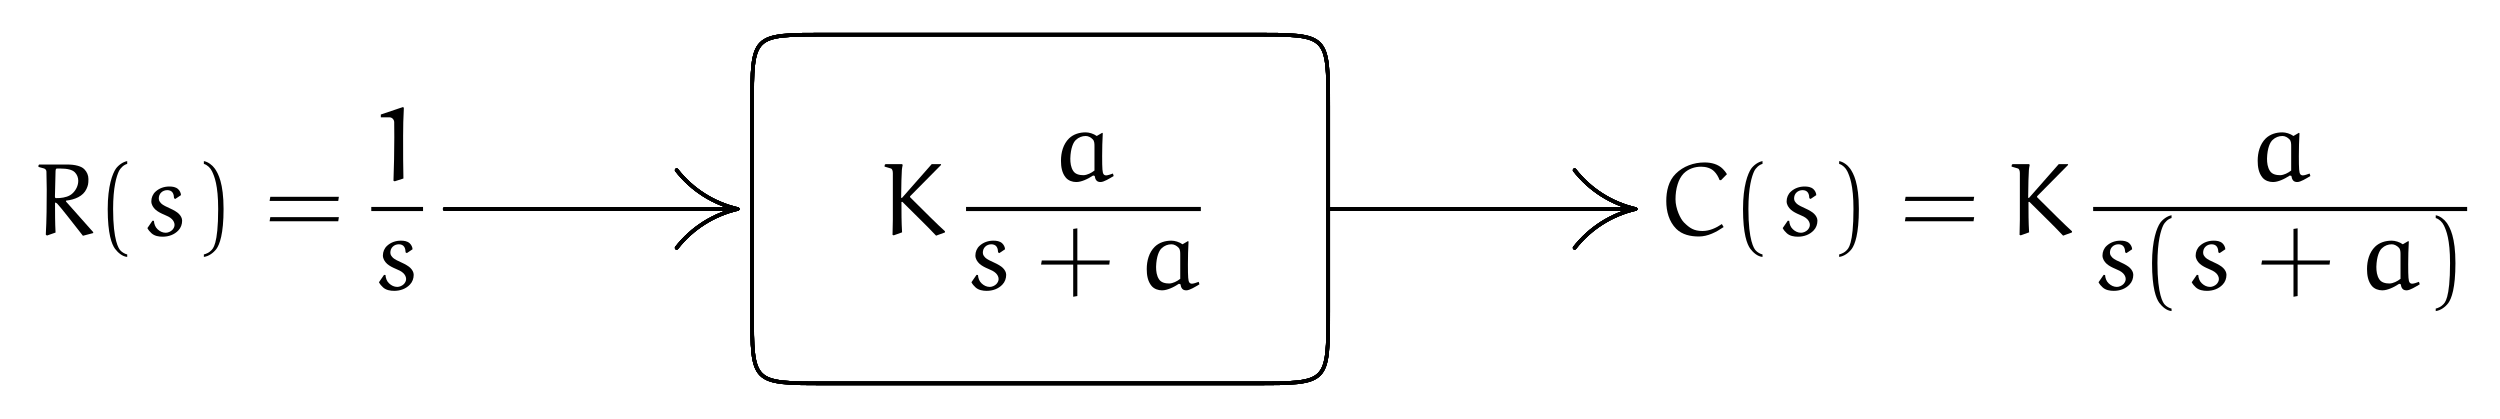
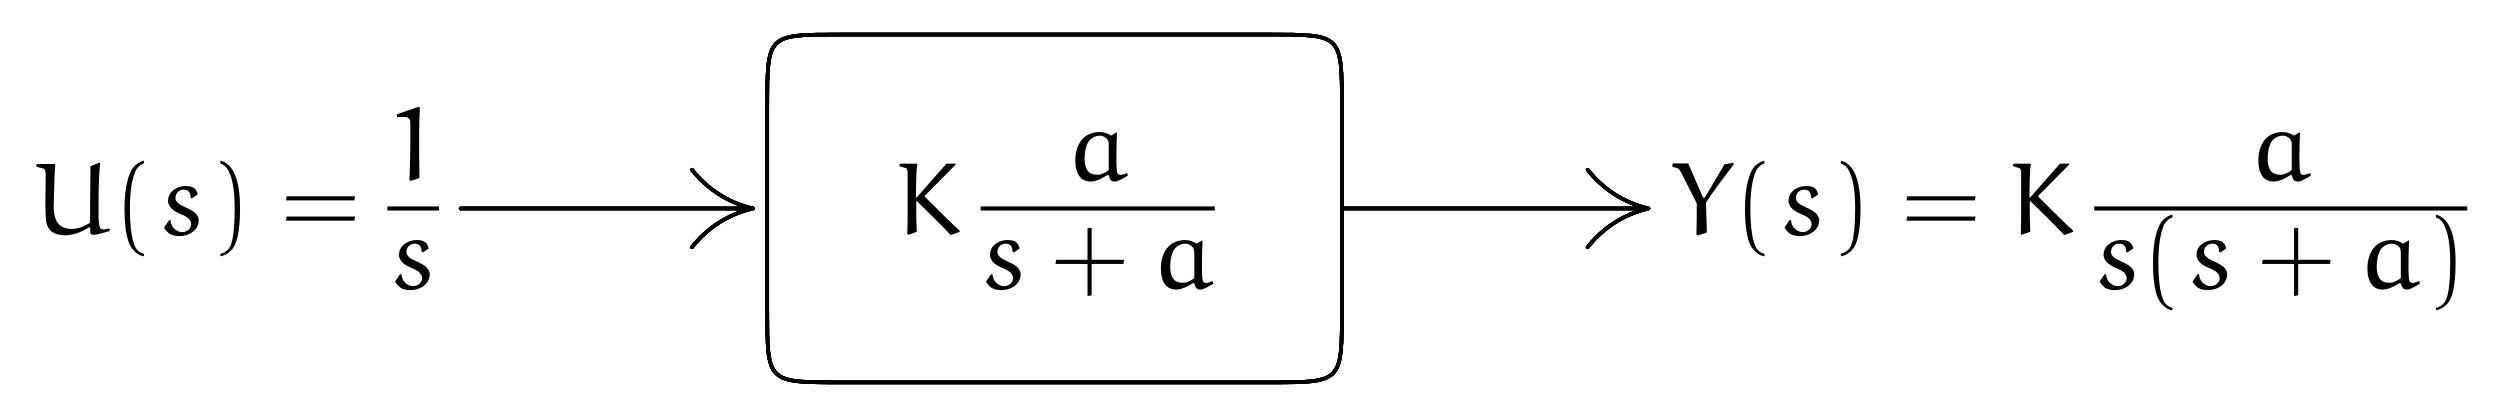
- <svg xmlns="http://www.w3.org/2000/svg" xmlns:xlink="http://www.w3.org/1999/xlink" version="1.1" width="518.763" height="86.74" viewBox="0 0 518.763 86.74">
+ <svg xmlns="http://www.w3.org/2000/svg" xmlns:xlink="http://www.w3.org/1999/xlink" version="1.1" width="520.098" height="86.74" viewBox="0 0 520.098 86.74">
  <defs>
    <path id="font_1_10" d="M.049 .659C.05 .659 .09 .647 .11 .641 .117 .639 .121 .632 .124 .626 .128 .616 .129 .605 .129 .595V.148L.126 .001 .137-.004 .218 .025C.212 .122 .212 .22 .212 .318L.221 .319C.329 .21 .441 .105 .546-.007L.631 .024 .632 .035C.571 .089 .406 .253 .299 .36 .295 .364 .294 .366 .294 .369 .294 .372 .299 .377 .302 .38L.593 .674 .594 .683H.504L.217 .357 .209 .358C.209 .471 .214 .599 .216 .626 .216 .627 .22 .664 .224 .676L.217 .683H.059L.051 .676 .049 .659Z" />
    <path id="font_1_11" d="M.088 .193C.088 .135 .097 .075 .135 .03 .16 .001 .198-.012 .235-.012 .263-.012 .289-.004 .314 .006 .344 .018 .37 .033 .398 .051L.413 .047C.416 .03 .419 .016 .43 .003 .44-.009 .456-.012 .47-.012 .502-.012 .556 .022 .596 .046L.589 .07C.568 .062 .538 .052 .524 .052 .514 .052 .503 .056 .498 .065 .488 .081 .485 .108 .485 .239 .485 .313 .487 .386 .491 .458L.486 .463 .433 .432C.401 .455 .358 .467 .326 .467 .267 .467 .209 .45 .166 .409 .109 .353 .088 .272 .088 .193M.178 .215C.181 .317 .208 .373 .232 .394 .258 .419 .291 .432 .327 .432 .352 .432 .377 .418 .395 .399 .411 .382 .411 .356 .411 .33V.099C.391 .084 .381 .078 .36 .068 .345 .061 .322 .054 .305 .054 .268 .054 .227 .062 .206 .095 .183 .13 .178 .173 .178 .215Z" />
    <path id="font_1_2" d="M.052 .066C.062 .047 .076 .03 .092 .016 .121-.01 .161-.017 .199-.017 .256-.017 .312 .002 .351 .044 .375 .069 .387 .103 .387 .138 .387 .163 .373 .186 .355 .204 .341 .219 .304 .241 .272 .255 .243 .267 .2 .289 .188 .301 .173 .317 .162 .329 .162 .351 .162 .373 .169 .394 .185 .409 .2 .424 .222 .432 .244 .432 .264 .432 .285 .425 .296 .407 .306 .391 .308 .372 .309 .354L.321 .347 .376 .384C.375 .406 .364 .427 .348 .442 .325 .463 .293 .467 .263 .467 .214 .467 .167 .451 .131 .418 .104 .394 .09 .359 .09 .324 .09 .292 .108 .264 .131 .243 .154 .223 .184 .208 .215 .195 .241 .184 .269 .172 .288 .153 .303 .138 .314 .118 .314 .097 .314 .079 .305 .062 .293 .049 .278 .033 .251 .021 .229 .021 .199 .021 .172 .034 .15 .055 .127 .076 .117 .106 .115 .136L.101 .137 .052 .066Z" />
    <path id="font_1_3" d="M.046 .236H.356V-.074L.396-.067V.236H.704L.709 .276H.396V.586L.356 .58V.276H.053L.046 .236Z" />
-     <path id="font_1_5" d="M.054 .656C.055 .656 .09 .646 .108 .641 .121 .637 .131 .625 .131 .611 .132 .554 .134 .454 .134 .439 .134 .294 .133 .148 .125 .003L.136-.006 .219 .023C.214 .119 .214 .216 .214 .312 .22 .312 .229 .308 .234 .303 .263 .274 .39 .111 .483-.008L.582 .018V.027L.319 .323 .321 .331C.404 .34 .485 .373 .517 .443 .532 .477 .536 .491 .536 .539 .536 .574 .522 .608 .497 .633 .48 .651 .457 .66 .433 .667 .401 .676 .367 .679 .333 .679L.061 .679 .055 .673 .054 .656M.213 .37C.213 .375 .217 .55 .219 .614 .22 .633 .223 .64 .231 .64H.271C.298 .64 .326 .638 .353 .631 .372 .626 .391 .618 .405 .604 .426 .583 .438 .553 .438 .523 .438 .478 .418 .436 .387 .405 .354 .371 .306 .36 .26 .356 .248 .355 .235 .355 .222 .355 .215 .355 .213 .364 .213 .37V.37Z" />
+     <path id="font_1_5" d="M.034 .673 .036 .653C.038 .653 .074 .644 .092 .639 .123 .631 .125 .622 .125 .542 .125 .464 .122 .386 .122 .308 .122 .247 .124 .173 .13 .127 .135 .088 .156-.009 .314-.009 .397-.009 .477 .025 .547 .07L.555 .064C.555 .048 .555 .032 .556 .016 .558 .001 .576-.005 .588-.005 .619-.005 .69 .016 .741 .032L.746 .039 .742 .056C.722 .054 .704 .048 .684 .048 .674 .048 .661 .05 .654 .059 .639 .076 .636 .152 .636 .202 .636 .364 .637 .573 .652 .687L.646 .694 .558 .659C.556 .477 .554 .294 .554 .111 .5 .079 .44 .052 .378 .052 .246 .052 .224 .139 .216 .165 .206 .199 .202 .234 .202 .269L.21 .542C.21 .559 .216 .66 .218 .674L.211 .68H.042L.034 .673Z" />
    <path id="font_1_6" d="M.113 .25C.113 .008 .152-.09 .183-.133 .211-.17 .253-.208 .301-.212V-.188C.281-.184 .251-.168 .234-.148 .22-.132 .165-.058 .165 .25 .165 .462 .198 .566 .22 .613 .236 .647 .269 .677 .301 .685V.712C.26 .705 .216 .673 .191 .638 .16 .592 .113 .475 .113 .25Z" />
    <path id="font_1_7" d="M.086-.188V-.212C.134-.206 .179-.172 .207-.135 .238-.092 .276 .008 .276 .25 .276 .501 .224 .592 .193 .638 .168 .673 .127 .705 .086 .712V.685C.118 .676 .149 .647 .165 .613 .187 .566 .224 .482 .224 .25 .224-.099 .172-.132 .158-.148 .141-.168 .106-.184 .086-.188Z" />
    <path id="font_1_8" d="M.054 .132H.716L.722 .172H.061L.054 .132M.054 .328H.716L.722 .368H.061L.054 .328Z" />
    <path id="font_1_1" d="M.092 .612H.175C.2 .612 .22 .591 .221 .566 .222 .541 .222 .468 .222 .419 .222 .279 .219 .139 .214 0L.226-.005 .31 .022C.307 .098 .307 .296 .307 .432 .307 .521 .309 .611 .314 .7L.308 .712 .092 .639V.612Z" />
-     <path id="font_1_9" d="M.087 .326C.087 .228 .113 .129 .183 .059 .24 .002 .322-.015 .401-.015 .488-.015 .568 .027 .64 .076L.623 .105C.567 .067 .504 .038 .436 .038 .354 .038 .312 .066 .257 .121 .224 .154 .176 .252 .176 .344 .176 .393 .182 .443 .197 .49 .209 .528 .227 .564 .255 .593 .299 .637 .361 .658 .422 .658 .468 .658 .516 .646 .549 .613 .572 .59 .589 .561 .601 .529L.615 .528 .672 .586C.661 .604 .648 .621 .633 .636 .587 .683 .521 .699 .456 .699 .352 .699 .251 .663 .178 .59 .108 .521 .087 .422 .087 .326Z" />
+     <path id="font_1_9" d="M.023 .651C.037 .649 .05 .646 .063 .643 .072 .641 .08 .635 .086 .628 .096 .618 .103 .606 .109 .594L.258 .299C.258 .199 .258 .098 .255-.002L.266-.011 .356 .018 .347 .306C.43 .434 .504 .53 .615 .675L.611 .693 .526 .676C.49 .619 .406 .474 .398 .46 .385 .437 .342 .367 .339 .362 .336 .357 .332 .353 .328 .353 .322 .353 .317 .359 .316 .361L.175 .686H.03L.023 .679V.651Z" />
  </defs>
-   <use data-text="K" xlink:href="#font_1_10" transform="matrix(21.51955,0,0,-21.51956,182.4934,48.75115)" />
-   <use data-text="a" xlink:href="#font_1_11" transform="matrix(21.51955,0,0,-21.51956,218.2647,37.51458)" />
-   <path transform="matrix(1.500017,0,0,-1.500018,200.4594,43.36965)" stroke-width=".574" stroke-linecap="butt" stroke-miterlimit="10" stroke-linejoin="miter" fill="none" stroke="#000000" d="M0 0H32.48" />
-   <use data-text="s" xlink:href="#font_1_2" transform="matrix(21.51955,0,0,-21.51956,200.4594,59.98771)" />
-   <use data-text="+" xlink:href="#font_1_3" transform="matrix(21.51955,0,0,-21.51956,215.0328,59.98771)" />
-   <use data-text="a" xlink:href="#font_1_11" transform="matrix(21.51955,0,0,-21.51956,236.0622,59.98771)" />
-   <path transform="matrix(1,0,0,-1,215.8356,43.37017)" stroke-width=".75" stroke-linecap="round" stroke-linejoin="round" fill="none" stroke="#000000" d="M-44.776-36.181V-36.181H44.776C59.776-36.181 59.776-36.181 59.776-21.181V21.181C59.776 36.181 59.776 36.181 44.776 36.181H-44.776C-59.776 36.181-59.776 36.181-59.776 21.181V-21.181C-59.776-36.181-59.776-36.181-44.776-36.181Z" />
-   <path transform="matrix(1,0,0,-1,215.8356,43.37017)" stroke-width=".75" stroke-linecap="round" stroke-linejoin="round" fill="none" stroke="#000000" d="M-123.555 0H-62.776" />
-   <path transform="matrix(1,0,0,-1,215.8356,43.37017)" stroke-width=".75" stroke-linecap="round" stroke-linejoin="round" fill="none" stroke="#000000" d="M-75.427-8.06C-72.258-4.003-67.792-1.158-62.776 -0-67.792 1.158-72.258 4.003-75.427 8.06" />
-   <path transform="matrix(1,0,0,-1,215.8356,43.37017)" stroke-width=".75" stroke-linecap="round" stroke-linejoin="round" fill="none" stroke="#000000" d="M59.776 0H123.555" />
-   <path transform="matrix(1,0,0,-1,215.8356,43.37017)" stroke-width=".75" stroke-linecap="round" stroke-linejoin="round" fill="none" stroke="#000000" d="M110.905-8.059C114.074-4.003 118.54-1.158 123.555 0 118.54 1.158 114.074 4.003 110.905 8.059" />
-   <path transform="matrix(1,0,0,-1,215.8356,43.37017)" stroke-width=".75" stroke-linecap="round" stroke-linejoin="round" fill="none" stroke="#000000" d="M-44.776-36.181V-36.181H44.776C59.776-36.181 59.776-36.181 59.776-21.181V21.181C59.776 36.181 59.776 36.181 44.776 36.181H-44.776C-59.776 36.181-59.776 36.181-59.776 21.181V-21.181C-59.776-36.181-59.776-36.181-44.776-36.181Z" />
-   <path transform="matrix(1,0,0,-1,215.8356,43.37017)" stroke-width=".75" stroke-linecap="round" stroke-linejoin="round" fill="none" stroke="#000000" d="M-123.555 0H-62.776" />
-   <path transform="matrix(1,0,0,-1,215.8356,43.37017)" stroke-width=".75" stroke-linecap="round" stroke-linejoin="round" fill="none" stroke="#000000" d="M-75.427-8.06C-72.258-4.003-67.792-1.158-62.776 -0-67.792 1.158-72.258 4.003-75.427 8.06" />
-   <path transform="matrix(1,0,0,-1,215.8356,43.37017)" stroke-width=".75" stroke-linecap="round" stroke-linejoin="round" fill="none" stroke="#000000" d="M59.776 0H123.555" />
-   <path transform="matrix(1,0,0,-1,215.8356,43.37017)" stroke-width=".75" stroke-linecap="round" stroke-linejoin="round" fill="none" stroke="#000000" d="M110.905-8.059C114.074-4.003 118.54-1.158 123.555 0 118.54 1.158 114.074 4.003 110.905 8.059" />
-   <path transform="matrix(1,0,0,-1,215.8356,43.37017)" stroke-width=".75" stroke-linecap="round" stroke-linejoin="round" fill="none" stroke="#000000" d="M-44.776-36.181V-36.181H44.776C59.776-36.181 59.776-36.181 59.776-21.181V21.181C59.776 36.181 59.776 36.181 44.776 36.181H-44.776C-59.776 36.181-59.776 36.181-59.776 21.181V-21.181C-59.776-36.181-59.776-36.181-44.776-36.181Z" />
-   <path transform="matrix(1,0,0,-1,215.8356,43.37017)" stroke-width=".75" stroke-linecap="round" stroke-linejoin="round" fill="none" stroke="#000000" d="M-123.555 0H-62.776" />
-   <path transform="matrix(1,0,0,-1,215.8356,43.37017)" stroke-width=".75" stroke-linecap="round" stroke-linejoin="round" fill="none" stroke="#000000" d="M-75.427-8.06C-72.258-4.003-67.792-1.158-62.776 -0-67.792 1.158-72.258 4.003-75.427 8.06" />
-   <path transform="matrix(1,0,0,-1,215.8356,43.37017)" stroke-width=".75" stroke-linecap="round" stroke-linejoin="round" fill="none" stroke="#000000" d="M59.776 0H123.555" />
-   <path transform="matrix(1,0,0,-1,215.8356,43.37017)" stroke-width=".75" stroke-linecap="round" stroke-linejoin="round" fill="none" stroke="#000000" d="M110.905-8.059C114.074-4.003 118.54-1.158 123.555 0 118.54 1.158 114.074 4.003 110.905 8.059" />
-   <path transform="matrix(1,0,0,-1,215.8356,43.37017)" stroke-width=".75" stroke-linecap="round" stroke-linejoin="round" fill="none" stroke="#000000" d="M-44.776-36.181V-36.181H44.776C59.776-36.181 59.776-36.181 59.776-21.181V21.181C59.776 36.181 59.776 36.181 44.776 36.181H-44.776C-59.776 36.181-59.776 36.181-59.776 21.181V-21.181C-59.776-36.181-59.776-36.181-44.776-36.181Z" />
-   <path transform="matrix(1,0,0,-1,215.8356,43.37017)" stroke-width=".75" stroke-linecap="round" stroke-linejoin="round" fill="none" stroke="#000000" d="M-123.555 0H-62.776" />
-   <path transform="matrix(1,0,0,-1,215.8356,43.37017)" stroke-width=".75" stroke-linecap="round" stroke-linejoin="round" fill="none" stroke="#000000" d="M-75.427-8.06C-72.258-4.003-67.792-1.158-62.776 -0-67.792 1.158-72.258 4.003-75.427 8.06" />
-   <path transform="matrix(1,0,0,-1,215.8356,43.37017)" stroke-width=".75" stroke-linecap="round" stroke-linejoin="round" fill="none" stroke="#000000" d="M59.776 0H123.555" />
-   <path transform="matrix(1,0,0,-1,215.8356,43.37017)" stroke-width=".75" stroke-linecap="round" stroke-linejoin="round" fill="none" stroke="#000000" d="M110.905-8.059C114.074-4.003 118.54-1.158 123.555 0 118.54 1.158 114.074 4.003 110.905 8.059" />
-   <path transform="matrix(1,0,0,-1,215.8356,43.37017)" stroke-width=".75" stroke-linecap="round" stroke-linejoin="round" fill="none" stroke="#000000" d="M-44.776-36.181V-36.181H44.776C59.776-36.181 59.776-36.181 59.776-21.181V21.181C59.776 36.181 59.776 36.181 44.776 36.181H-44.776C-59.776 36.181-59.776 36.181-59.776 21.181V-21.181C-59.776-36.181-59.776-36.181-44.776-36.181Z" />
-   <path transform="matrix(1,0,0,-1,215.8356,43.37017)" stroke-width=".75" stroke-linecap="round" stroke-linejoin="round" fill="none" stroke="#000000" d="M-123.555 0H-62.776" />
-   <path transform="matrix(1,0,0,-1,215.8356,43.37017)" stroke-width=".75" stroke-linecap="round" stroke-linejoin="round" fill="none" stroke="#000000" d="M-75.427-8.06C-72.258-4.003-67.792-1.158-62.776 -0-67.792 1.158-72.258 4.003-75.427 8.06" />
-   <path transform="matrix(1,0,0,-1,215.8356,43.37017)" stroke-width=".75" stroke-linecap="round" stroke-linejoin="round" fill="none" stroke="#000000" d="M59.776 0H123.555" />
-   <path transform="matrix(1,0,0,-1,215.8356,43.37017)" stroke-width=".75" stroke-linecap="round" stroke-linejoin="round" fill="none" stroke="#000000" d="M110.905-8.059C114.074-4.003 118.54-1.158 123.555 0 118.54 1.158 114.074 4.003 110.905 8.059" />
-   <use data-text="R" xlink:href="#font_1_5" transform="matrix(21.51959,0,0,-21.51956,6.814286,48.75115)" />
-   <use data-text="(" xlink:href="#font_1_6" transform="matrix(21.51959,0,0,-21.51956,19.91972,48.75115)" />
-   <use data-text="s" xlink:href="#font_1_2" transform="matrix(21.51959,0,0,-21.51956,29.46494,48.75115)" />
-   <use data-text=")" xlink:href="#font_1_7" transform="matrix(21.51959,0,0,-21.51956,40.45199,48.75115)" />
-   <use data-text="=" xlink:href="#font_1_8" transform="matrix(21.51959,0,0,-21.51956,54.7793,48.75115)" />
-   <use data-text="1" xlink:href="#font_1_1" transform="matrix(21.51959,0,0,-21.51956,77.04226,37.51458)" />
-   <path transform="matrix(1.50002,0,0,-1.500018,77.04226,43.36965)" stroke-width=".574" stroke-linecap="butt" stroke-linejoin="round" fill="none" stroke="#000000" d="M0 0H7.161" />
-   <use data-text="s" xlink:href="#font_1_2" transform="matrix(21.51959,0,0,-21.51956,77.51583,59.98771)" />
-   <use data-text="C" xlink:href="#font_1_9" transform="matrix(21.51859,0,0,-21.51956,343.8895,48.75115)" />
-   <use data-text="(" xlink:href="#font_1_6" transform="matrix(21.51859,0,0,-21.51956,359.2538,48.75115)" />
-   <use data-text="s" xlink:href="#font_1_2" transform="matrix(21.51859,0,0,-21.51956,368.7985,48.75115)" />
-   <use data-text=")" xlink:href="#font_1_7" transform="matrix(21.51859,0,0,-21.51956,379.7851,48.75115)" />
-   <use data-text="=" xlink:href="#font_1_8" transform="matrix(21.51859,0,0,-21.51956,394.1117,48.75115)" />
-   <use data-text="K" xlink:href="#font_1_10" transform="matrix(21.51859,0,0,-21.51956,416.3572,48.75115)" />
-   <use data-text="a" xlink:href="#font_1_11" transform="matrix(21.51859,0,0,-21.51956,466.5881,37.51458)" />
-   <path transform="matrix(1.49995,0,0,-1.500018,434.3394,43.36965)" stroke-width=".574" stroke-linecap="butt" stroke-linejoin="round" fill="none" stroke="#000000" d="M0 0H51.739" />
-   <use data-text="s" xlink:href="#font_1_2" transform="matrix(21.51859,0,0,-21.51956,434.3394,59.98771)" />
-   <use data-text="(" xlink:href="#font_1_6" transform="matrix(21.51859,0,0,-21.51956,444.1304,59.98771)" />
-   <use data-text="s" xlink:href="#font_1_2" transform="matrix(21.51859,0,0,-21.51956,453.6752,59.98771)" />
-   <use data-text="+" xlink:href="#font_1_3" transform="matrix(21.51859,0,0,-21.51956,468.2481,59.98771)" />
-   <use data-text="a" xlink:href="#font_1_11" transform="matrix(21.51859,0,0,-21.51956,489.2764,59.98771)" />
-   <use data-text=")" xlink:href="#font_1_7" transform="matrix(21.51859,0,0,-21.51956,503.5769,59.98771)" />
+   <use data-text="K" xlink:href="#font_1_10" transform="matrix(21.51955,0,0,-21.51956,186.0451,48.75115)" />
+   <use data-text="a" xlink:href="#font_1_11" transform="matrix(21.51955,0,0,-21.51956,221.8164,37.51458)" />
+   <path transform="matrix(1.500017,0,0,-1.500018,204.011,43.36965)" stroke-width=".574" stroke-linecap="butt" stroke-miterlimit="10" stroke-linejoin="miter" fill="none" stroke="#000000" d="M0 0H32.48" />
+   <use data-text="s" xlink:href="#font_1_2" transform="matrix(21.51955,0,0,-21.51956,204.011,59.98771)" />
+   <use data-text="+" xlink:href="#font_1_3" transform="matrix(21.51955,0,0,-21.51956,218.5845,59.98771)" />
+   <use data-text="a" xlink:href="#font_1_11" transform="matrix(21.51955,0,0,-21.51956,239.6138,59.98771)" />
+   <path transform="matrix(1,0,0,-1,219.3873,43.37017)" stroke-width=".75" stroke-linecap="round" stroke-linejoin="round" fill="none" stroke="#000000" d="M-44.776-36.181V-36.181H44.776C59.776-36.181 59.776-36.181 59.776-21.181V21.181C59.776 36.181 59.776 36.181 44.776 36.181H-44.776C-59.776 36.181-59.776 36.181-59.776 21.181V-21.181C-59.776-36.181-59.776-36.181-44.776-36.181Z" />
+   <path transform="matrix(1,0,0,-1,219.3873,43.37017)" stroke-width=".75" stroke-linecap="round" stroke-linejoin="round" fill="none" stroke="#000000" d="M-123.555 0H-62.776" />
+   <path transform="matrix(1,0,0,-1,219.3873,43.37017)" stroke-width=".75" stroke-linecap="round" stroke-linejoin="round" fill="none" stroke="#000000" d="M-75.427-8.06C-72.258-4.003-67.792-1.158-62.776 -0-67.792 1.158-72.258 4.003-75.427 8.06" />
+   <path transform="matrix(1,0,0,-1,219.3873,43.37017)" stroke-width=".75" stroke-linecap="round" stroke-linejoin="round" fill="none" stroke="#000000" d="M59.776 0H123.555" />
+   <path transform="matrix(1,0,0,-1,219.3873,43.37017)" stroke-width=".75" stroke-linecap="round" stroke-linejoin="round" fill="none" stroke="#000000" d="M110.905-8.059C114.074-4.003 118.54-1.158 123.555 0 118.54 1.158 114.074 4.003 110.905 8.059" />
+   <path transform="matrix(1,0,0,-1,219.3873,43.37017)" stroke-width=".75" stroke-linecap="round" stroke-linejoin="round" fill="none" stroke="#000000" d="M-44.776-36.181V-36.181H44.776C59.776-36.181 59.776-36.181 59.776-21.181V21.181C59.776 36.181 59.776 36.181 44.776 36.181H-44.776C-59.776 36.181-59.776 36.181-59.776 21.181V-21.181C-59.776-36.181-59.776-36.181-44.776-36.181Z" />
+   <path transform="matrix(1,0,0,-1,219.3873,43.37017)" stroke-width=".75" stroke-linecap="round" stroke-linejoin="round" fill="none" stroke="#000000" d="M-123.555 0H-62.776" />
+   <path transform="matrix(1,0,0,-1,219.3873,43.37017)" stroke-width=".75" stroke-linecap="round" stroke-linejoin="round" fill="none" stroke="#000000" d="M-75.427-8.06C-72.258-4.003-67.792-1.158-62.776 -0-67.792 1.158-72.258 4.003-75.427 8.06" />
+   <path transform="matrix(1,0,0,-1,219.3873,43.37017)" stroke-width=".75" stroke-linecap="round" stroke-linejoin="round" fill="none" stroke="#000000" d="M59.776 0H123.555" />
+   <path transform="matrix(1,0,0,-1,219.3873,43.37017)" stroke-width=".75" stroke-linecap="round" stroke-linejoin="round" fill="none" stroke="#000000" d="M110.905-8.059C114.074-4.003 118.54-1.158 123.555 0 118.54 1.158 114.074 4.003 110.905 8.059" />
+   <path transform="matrix(1,0,0,-1,219.3873,43.37017)" stroke-width=".75" stroke-linecap="round" stroke-linejoin="round" fill="none" stroke="#000000" d="M-44.776-36.181V-36.181H44.776C59.776-36.181 59.776-36.181 59.776-21.181V21.181C59.776 36.181 59.776 36.181 44.776 36.181H-44.776C-59.776 36.181-59.776 36.181-59.776 21.181V-21.181C-59.776-36.181-59.776-36.181-44.776-36.181Z" />
+   <path transform="matrix(1,0,0,-1,219.3873,43.37017)" stroke-width=".75" stroke-linecap="round" stroke-linejoin="round" fill="none" stroke="#000000" d="M-123.555 0H-62.776" />
+   <path transform="matrix(1,0,0,-1,219.3873,43.37017)" stroke-width=".75" stroke-linecap="round" stroke-linejoin="round" fill="none" stroke="#000000" d="M-75.427-8.06C-72.258-4.003-67.792-1.158-62.776 -0-67.792 1.158-72.258 4.003-75.427 8.06" />
+   <path transform="matrix(1,0,0,-1,219.3873,43.37017)" stroke-width=".75" stroke-linecap="round" stroke-linejoin="round" fill="none" stroke="#000000" d="M59.776 0H123.555" />
+   <path transform="matrix(1,0,0,-1,219.3873,43.37017)" stroke-width=".75" stroke-linecap="round" stroke-linejoin="round" fill="none" stroke="#000000" d="M110.905-8.059C114.074-4.003 118.54-1.158 123.555 0 118.54 1.158 114.074 4.003 110.905 8.059" />
+   <path transform="matrix(1,0,0,-1,219.3873,43.37017)" stroke-width=".75" stroke-linecap="round" stroke-linejoin="round" fill="none" stroke="#000000" d="M-44.776-36.181V-36.181H44.776C59.776-36.181 59.776-36.181 59.776-21.181V21.181C59.776 36.181 59.776 36.181 44.776 36.181H-44.776C-59.776 36.181-59.776 36.181-59.776 21.181V-21.181C-59.776-36.181-59.776-36.181-44.776-36.181Z" />
+   <path transform="matrix(1,0,0,-1,219.3873,43.37017)" stroke-width=".75" stroke-linecap="round" stroke-linejoin="round" fill="none" stroke="#000000" d="M-123.555 0H-62.776" />
+   <path transform="matrix(1,0,0,-1,219.3873,43.37017)" stroke-width=".75" stroke-linecap="round" stroke-linejoin="round" fill="none" stroke="#000000" d="M-75.427-8.06C-72.258-4.003-67.792-1.158-62.776 -0-67.792 1.158-72.258 4.003-75.427 8.06" />
+   <path transform="matrix(1,0,0,-1,219.3873,43.37017)" stroke-width=".75" stroke-linecap="round" stroke-linejoin="round" fill="none" stroke="#000000" d="M59.776 0H123.555" />
+   <path transform="matrix(1,0,0,-1,219.3873,43.37017)" stroke-width=".75" stroke-linecap="round" stroke-linejoin="round" fill="none" stroke="#000000" d="M110.905-8.059C114.074-4.003 118.54-1.158 123.555 0 118.54 1.158 114.074 4.003 110.905 8.059" />
+   <path transform="matrix(1,0,0,-1,219.3873,43.37017)" stroke-width=".75" stroke-linecap="round" stroke-linejoin="round" fill="none" stroke="#000000" d="M-44.776-36.181V-36.181H44.776C59.776-36.181 59.776-36.181 59.776-21.181V21.181C59.776 36.181 59.776 36.181 44.776 36.181H-44.776C-59.776 36.181-59.776 36.181-59.776 21.181V-21.181C-59.776-36.181-59.776-36.181-44.776-36.181Z" />
+   <path transform="matrix(1,0,0,-1,219.3873,43.37017)" stroke-width=".75" stroke-linecap="round" stroke-linejoin="round" fill="none" stroke="#000000" d="M-123.555 0H-62.776" />
+   <path transform="matrix(1,0,0,-1,219.3873,43.37017)" stroke-width=".75" stroke-linecap="round" stroke-linejoin="round" fill="none" stroke="#000000" d="M-75.427-8.06C-72.258-4.003-67.792-1.158-62.776 -0-67.792 1.158-72.258 4.003-75.427 8.06" />
+   <path transform="matrix(1,0,0,-1,219.3873,43.37017)" stroke-width=".75" stroke-linecap="round" stroke-linejoin="round" fill="none" stroke="#000000" d="M59.776 0H123.555" />
+   <path transform="matrix(1,0,0,-1,219.3873,43.37017)" stroke-width=".75" stroke-linecap="round" stroke-linejoin="round" fill="none" stroke="#000000" d="M110.905-8.059C114.074-4.003 118.54-1.158 123.555 0 118.54 1.158 114.074 4.003 110.905 8.059" />
+   <use data-text="U" xlink:href="#font_1_5" transform="matrix(21.51899,0,0,-21.51956,6.814286,48.75115)" />
+   <use data-text="(" xlink:href="#font_1_6" transform="matrix(21.51899,0,0,-21.51956,23.46999,48.75115)" />
+   <use data-text="s" xlink:href="#font_1_2" transform="matrix(21.51899,0,0,-21.51956,33.01496,48.75115)" />
+   <use data-text=")" xlink:href="#font_1_7" transform="matrix(21.51899,0,0,-21.51956,44.00169,48.75115)" />
+   <use data-text="=" xlink:href="#font_1_8" transform="matrix(21.51899,0,0,-21.51956,58.32861,48.75115)" />
+   <use data-text="1" xlink:href="#font_1_1" transform="matrix(21.51899,0,0,-21.51956,80.59201,37.51458)" />
+   <path transform="matrix(1.499979,0,0,-1.500018,80.59201,43.36965)" stroke-width=".574" stroke-linecap="butt" stroke-linejoin="round" fill="none" stroke="#000000" d="M0 0H7.161" />
+   <use data-text="s" xlink:href="#font_1_2" transform="matrix(21.51899,0,0,-21.51956,81.06557,59.98771)" />
+   <use data-text="Y" xlink:href="#font_1_9" transform="matrix(21.52022,0,0,-21.51956,347.4412,48.75115)" />
+   <use data-text="(" xlink:href="#font_1_6" transform="matrix(21.52022,0,0,-21.51956,360.5905,48.75115)" />
+   <use data-text="s" xlink:href="#font_1_2" transform="matrix(21.52022,0,0,-21.51956,370.136,48.75115)" />
+   <use data-text=")" xlink:href="#font_1_7" transform="matrix(21.52022,0,0,-21.51956,381.1234,48.75115)" />
+   <use data-text="=" xlink:href="#font_1_8" transform="matrix(21.52022,0,0,-21.51956,395.4511,48.75115)" />
+   <use data-text="K" xlink:href="#font_1_10" transform="matrix(21.52022,0,0,-21.51956,417.6982,48.75115)" />
+   <use data-text="a" xlink:href="#font_1_11" transform="matrix(21.52022,0,0,-21.51956,467.9319,37.51458)" />
+   <path transform="matrix(1.500064,0,0,-1.500018,435.6807,43.36965)" stroke-width=".574" stroke-linecap="butt" stroke-linejoin="round" fill="none" stroke="#000000" d="M0 0H51.739" />
+   <use data-text="s" xlink:href="#font_1_2" transform="matrix(21.52022,0,0,-21.51956,435.6807,59.98771)" />
+   <use data-text="(" xlink:href="#font_1_6" transform="matrix(21.52022,0,0,-21.51956,445.4725,59.98771)" />
+   <use data-text="s" xlink:href="#font_1_2" transform="matrix(21.52022,0,0,-21.51956,455.0179,59.98771)" />
+   <use data-text="+" xlink:href="#font_1_3" transform="matrix(21.52022,0,0,-21.51956,469.5919,59.98771)" />
+   <use data-text="a" xlink:href="#font_1_11" transform="matrix(21.52022,0,0,-21.51956,490.6219,59.98771)" />
+   <use data-text=")" xlink:href="#font_1_7" transform="matrix(21.52022,0,0,-21.51956,504.9234,59.98771)" />
</svg>
